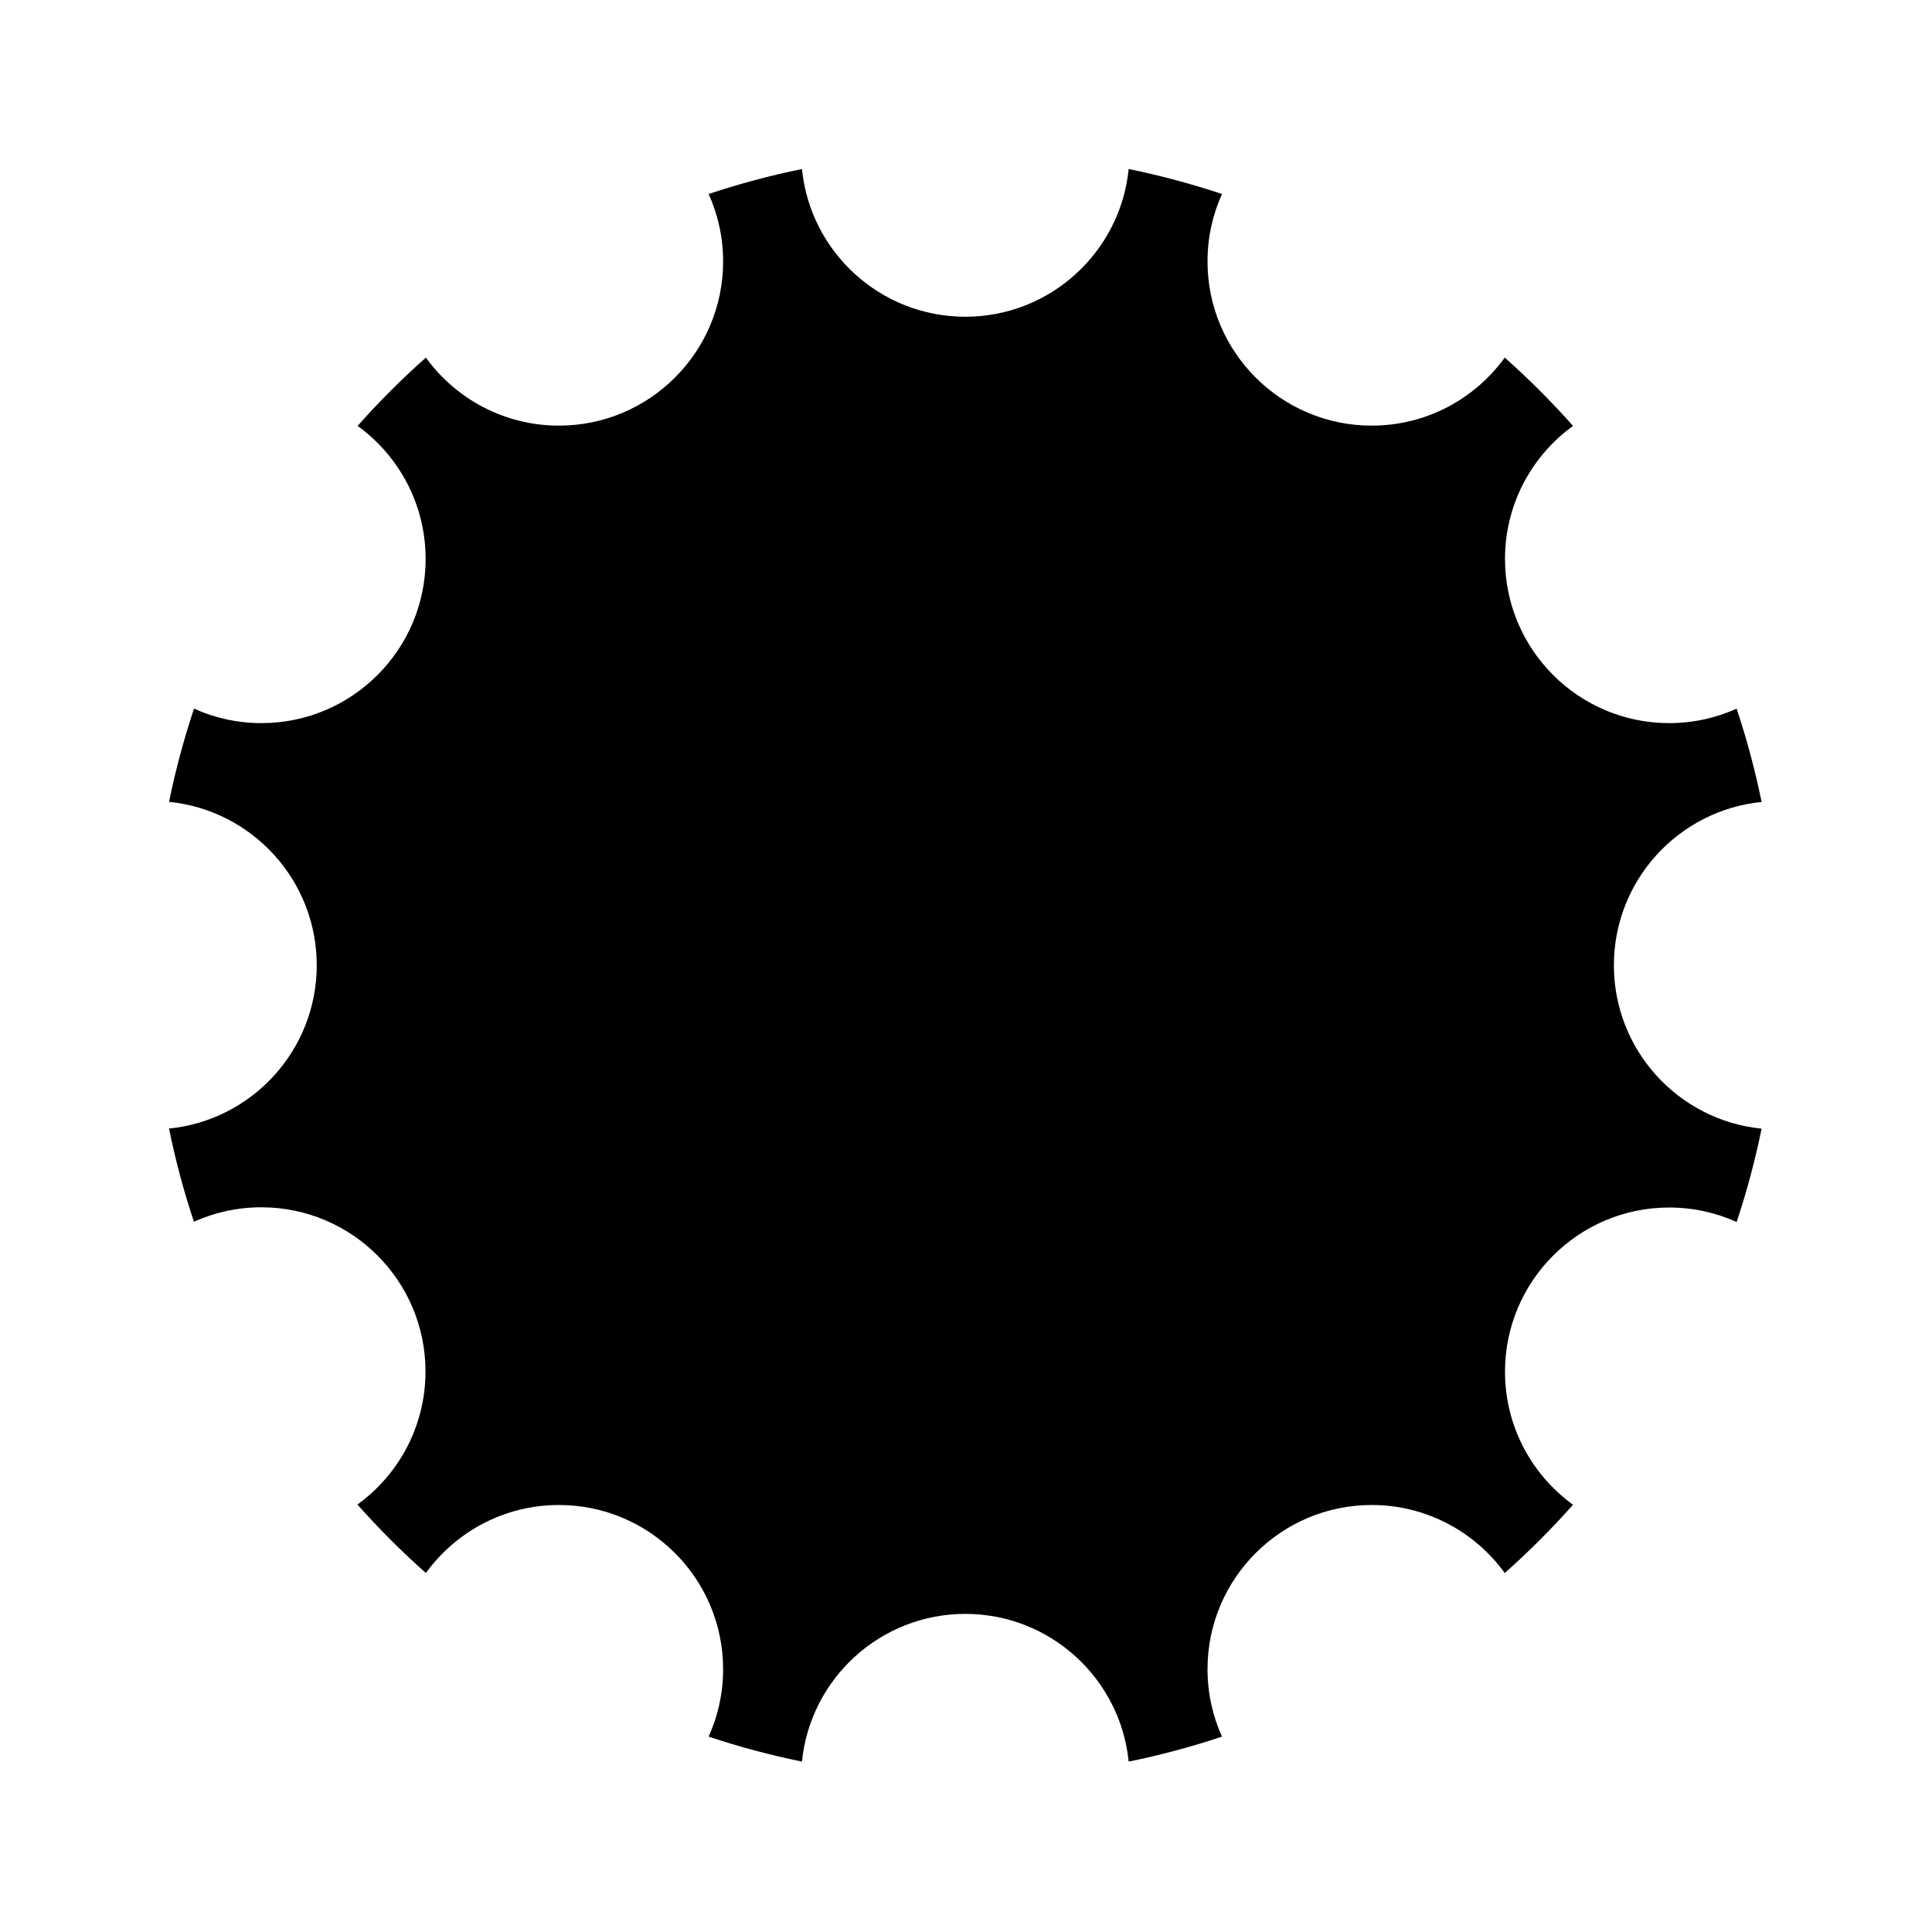
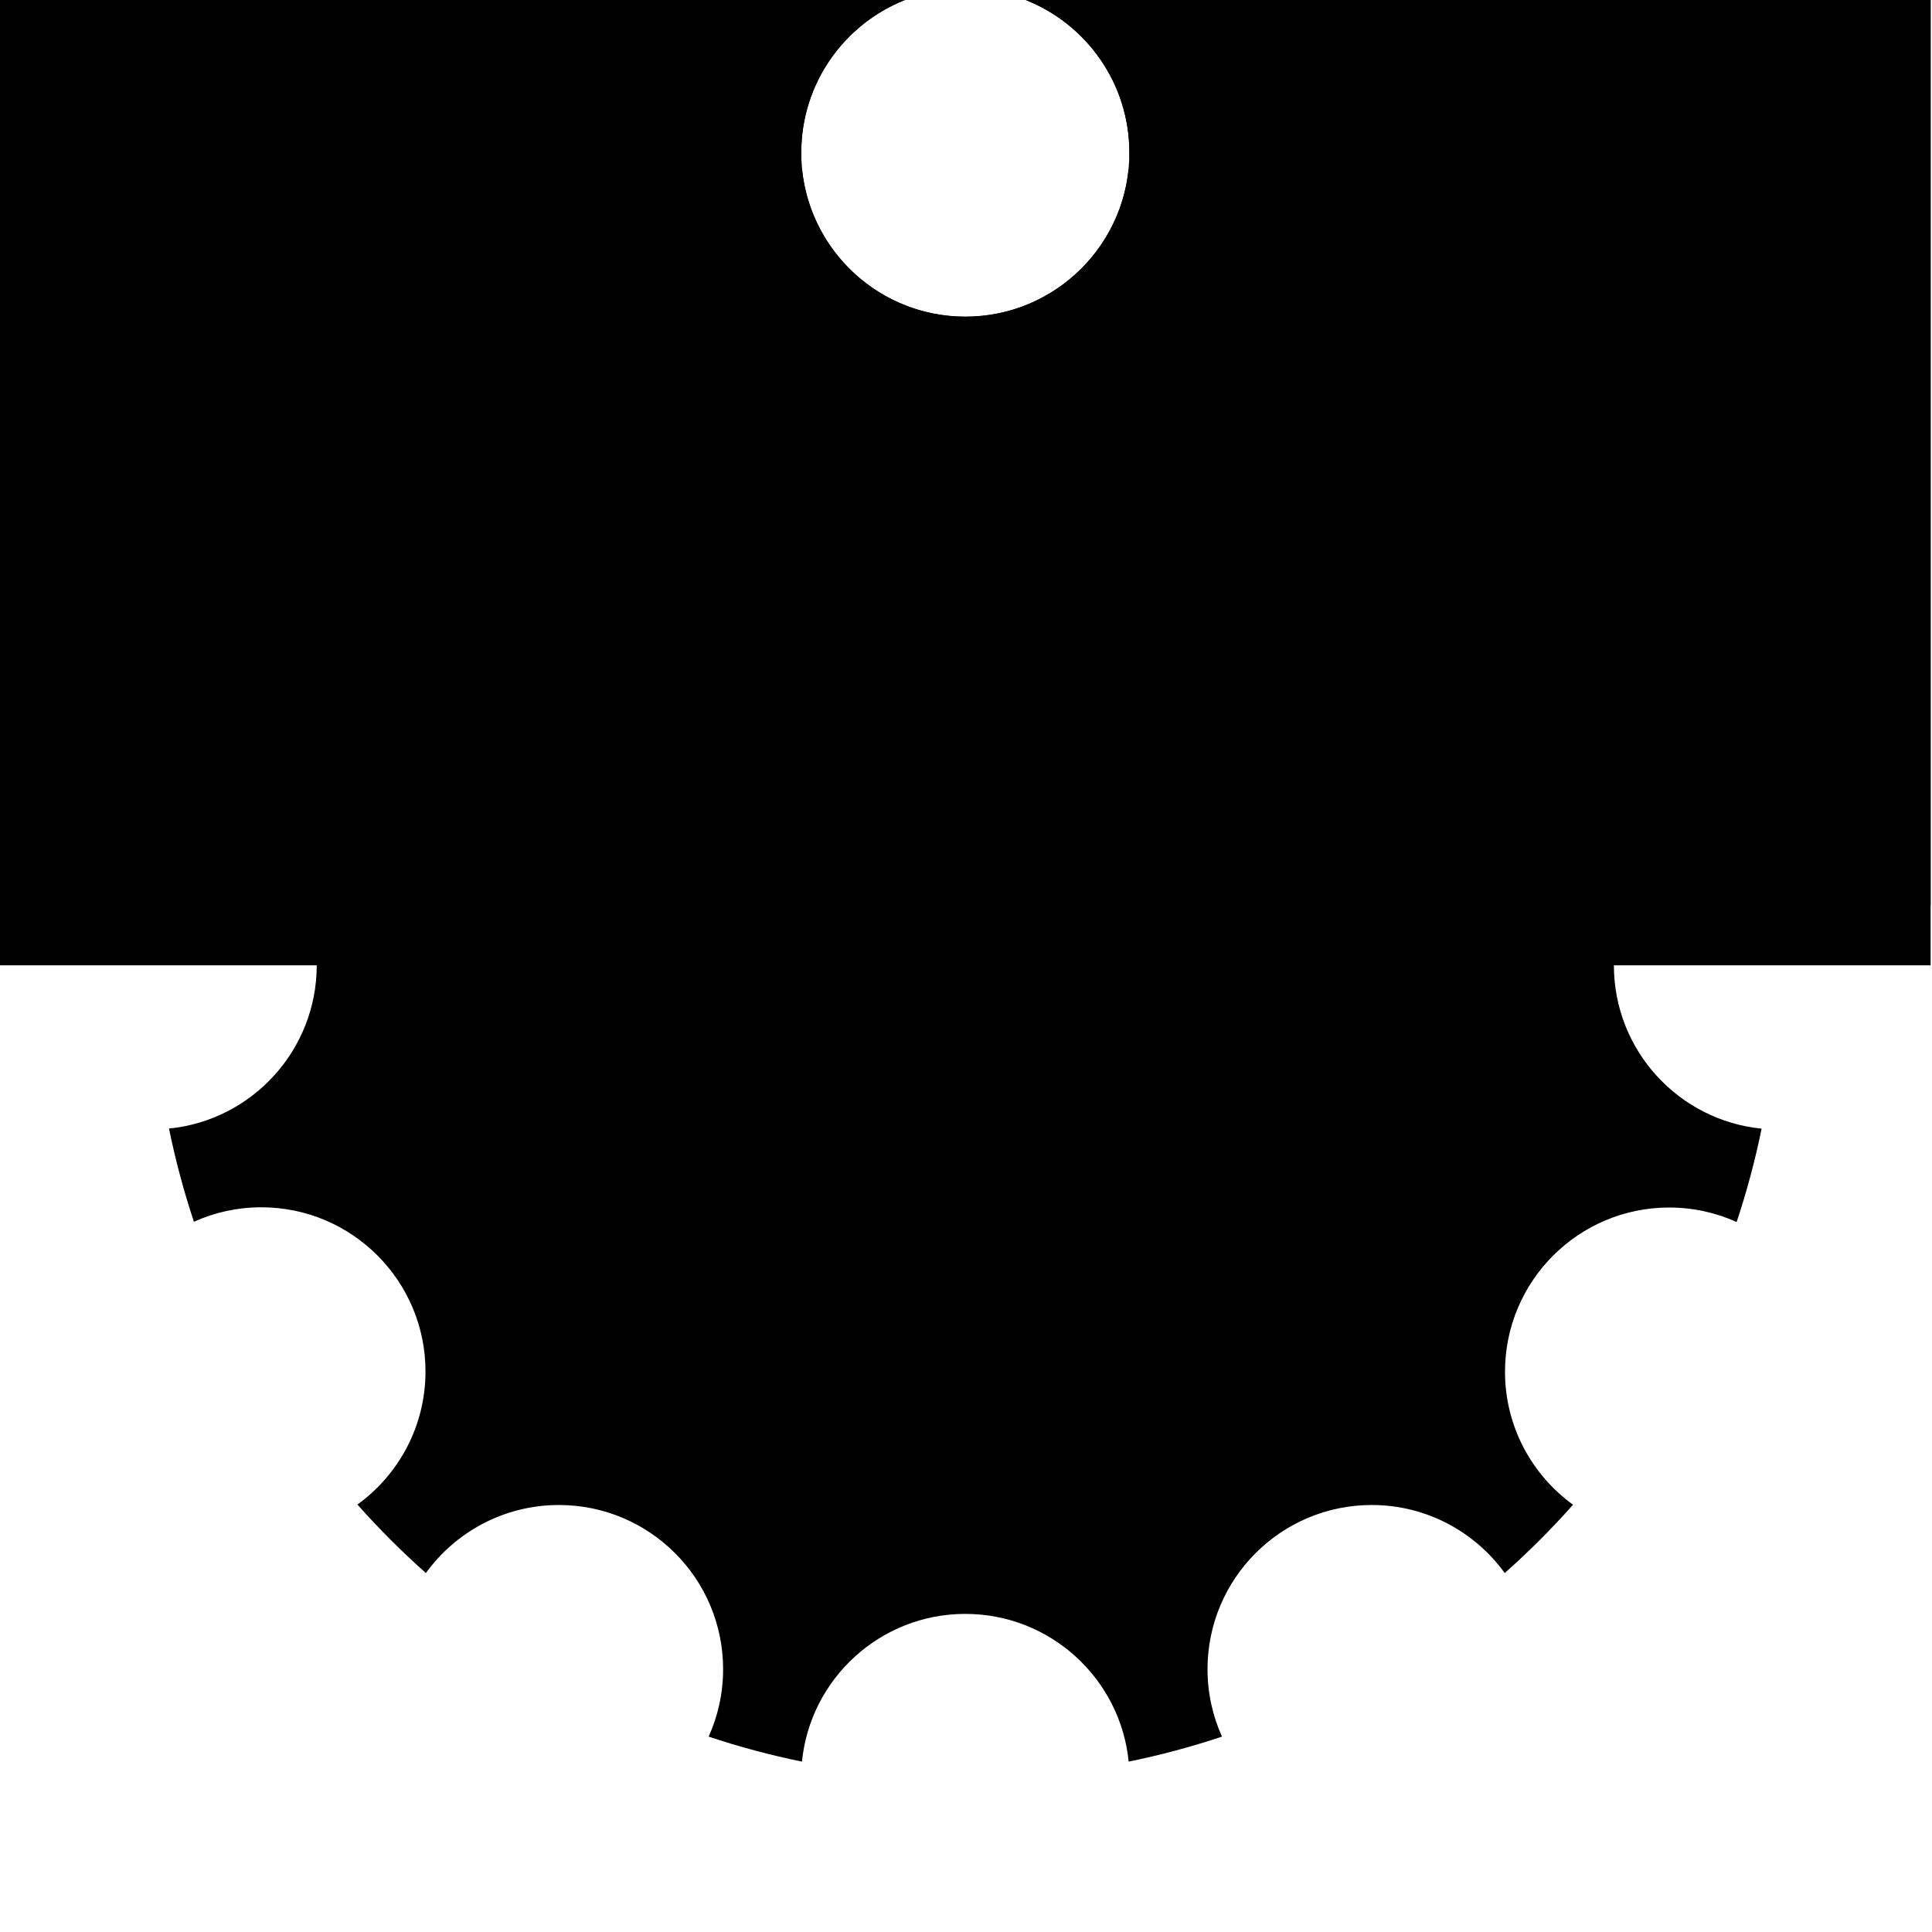
<svg xmlns="http://www.w3.org/2000/svg" viewBox="0 0 701 701" version="1.1" xml:space="preserve" style="fill-rule:evenodd;clip-rule:evenodd;stroke-linejoin:round;stroke-miterlimit:2;">
  <g transform="matrix(1,0,0,1,-889.9064,-954.2511)">
    <g id="playerTransOriginPosition" transform="matrix(1.400641,0,0,1.400641,-495.6403,483.9927)">
      <rect x="989.224" y="335.745" width="500.13" height="500.13" style="fill:none;" />
      <clipPath id="_clip1">
        <rect x="989.224" y="335.745" width="500.13" height="500.13" />
      </clipPath>
      <g clip-path="url(#_clip1)">
+         <g id="playerButtonsOriginPosition" transform="matrix(1.427935,0,0,1.427918,-281.5048,-1026.847)">
+           <rect x="889.906" y="954.251" width="350.247" height="350.251" style="fill:none;" />
+           <clipPath id="_clip16">
+             <rect x="889.906" y="954.251" width="350.247" height="350.251" />
+           </clipPath>
+           <g clip-path="url(#_clip16)">
+             <g id="selLSlotBtnFocArea" class="sel-slot-btn-foc-area" transform="matrix(0.533345,0,0,0.533424,415.2792,445.2302)">
+               <path d="M1218.252,1061.934L1218.252,1282.555L889.906,1282.555L889.906,954.251L1197.72,954.251C1177.071,962.437 1162.454,982.595 1162.454,1006.14C1162.454,1036.932 1187.456,1061.932 1218.252,1061.934Z" />
+               <clipPath id="_clip17">
+                 <path d="M1218.252,1061.934L1218.252,1282.555L889.906,1282.555L889.906,954.251L1197.72,954.251C1177.071,962.437 1162.454,982.595 1162.454,1006.14C1162.454,1036.932 1187.456,1061.932 1218.252,1061.934Z" />
+               </clipPath>
+               <g clip-path="url(#_clip17)">
+                 <g id="selLSlotBtnVisual" class="sel-slot-btn-visual" transform="matrix(0.937468,0,0,0.93734,55.64727,59.79357)">
+                   <path d="M947.035,1244.963C946.447,1244.946 945.856,1244.937 945.264,1244.937C920.145,1244.937 898.639,1260.53 889.906,1282.555L889.906,954.251L1218.252,954.251C1196.226,962.984 1180.634,984.49 1180.634,1009.608C1180.634,1010.198 1180.642,1010.786 1180.659,1011.371L1180.052,1011.495C1168.341,1013.889 1156.879,1016.968 1145.709,1020.688L1145.117,1020.885C1135.054,1002.259 1115.35,989.593 1092.711,989.593C1059.858,989.593 1033.187,1016.264 1033.187,1049.117C1033.187,1060.622 1036.458,1071.369 1042.12,1080.478L1041.665,1080.883C1032.803,1088.756 1024.411,1097.148 1016.538,1106.01L1016.134,1106.465C1007.024,1100.803 996.277,1097.531 984.772,1097.531C951.92,1097.531 925.248,1124.203 925.248,1157.055C925.248,1179.694 937.914,1199.398 956.54,1209.462L956.343,1210.053C952.627,1221.211 949.551,1232.659 947.159,1244.356L947.035,1244.963Z" />
+                   <clipPath id="_clip18">
+                     <path d="M947.035,1244.963C946.447,1244.946 945.856,1244.937 945.264,1244.937C920.145,1244.937 898.639,1260.53 889.906,1282.555L889.906,954.251L1218.252,954.251C1196.226,962.984 1180.634,984.49 1180.634,1009.608C1180.634,1010.198 1180.642,1010.786 1180.659,1011.371L1180.052,1011.495C1168.341,1013.889 1156.879,1016.968 1145.709,1020.688L1145.117,1020.885C1135.054,1002.259 1115.35,989.593 1092.711,989.593C1059.858,989.593 1033.187,1016.264 1033.187,1049.117C1033.187,1060.622 1036.458,1071.369 1042.12,1080.478L1041.665,1080.883C1032.803,1088.756 1024.411,1097.148 1016.538,1106.01L1016.134,1106.465C1007.024,1100.803 996.277,1097.531 984.772,1097.531C951.92,1097.531 925.248,1124.203 925.248,1157.055C925.248,1179.694 937.914,1199.398 956.54,1209.462L956.343,1210.053C952.627,1221.211 949.551,1232.659 947.159,1244.356L947.035,1244.963Z" />
+                   </clipPath>
+                   <g clip-path="url(#_clip18)">
+                     <g id="leftPointingArrow" class="disc-pointing-arrow" transform="matrix(1.082798,0,0,1.082798,-102.6819,-108.0098)">
+                       <path d="M1029.008,1020.294C1040.923,1011.424 1053.415,1003.285 1066.415,995.944L1070.2,1002.645C1057.569,1009.778 1045.429,1017.68 1033.844,1026.289L1042.204,1036.651L1013.361,1037.671L1020.458,1009.696L1029.008,1020.294Z" />
+                     </g>
+                   </g>
+                 </g>
+               </g>
+             </g>
+             <g id="selRSlotBtnFocArea" class="sel-slot-btn-foc-area" transform="matrix(0.533345,0,0,0.533424,590.4027,445.2302)">
+               <path d="M910.442,954.251L1218.252,954.251L1218.252,1282.555L889.906,1282.555L889.906,1061.934C920.704,1061.934 945.708,1036.933 945.708,1006.14C945.708,982.595 931.091,962.437 910.442,954.251Z" />
+               <clipPath id="_clip19">
+                 <path d="M910.442,954.251L1218.252,954.251L1218.252,1282.555L889.906,1282.555L889.906,1061.934C920.704,1061.934 945.708,1036.933 945.708,1006.14C945.708,982.595 931.091,962.437 910.442,954.251Z" />
+               </clipPath>
+               <g clip-path="url(#_clip19)">
+                 <g id="selRSlotBtnVisual" class="sel-slot-btn-visual" transform="matrix(0.937468,0,0,0.93734,55.65113,59.79357)">
+                   <path d="M949.401,1011.371C949.418,1010.786 949.426,1010.198 949.426,1009.608C949.426,984.49 933.834,962.984 911.808,954.251L1240.153,954.251L1240.153,1282.597C1231.42,1260.571 1209.915,1244.978 1184.796,1244.978C1184.206,1244.978 1183.619,1244.987 1183.033,1245.004L1182.909,1244.397C1180.516,1232.686 1177.437,1221.224 1173.717,1210.053L1173.52,1209.462C1192.146,1199.398 1204.812,1179.694 1204.812,1157.055C1204.812,1124.203 1178.14,1097.531 1145.288,1097.531C1133.783,1097.531 1123.035,1100.803 1113.926,1106.465L1113.522,1106.01C1105.648,1097.148 1097.257,1088.756 1088.395,1080.883L1087.939,1080.478C1093.602,1071.369 1096.873,1060.622 1096.873,1049.117C1096.873,1016.264 1070.201,989.593 1037.349,989.593C1014.71,989.593 995.006,1002.259 984.943,1020.885L984.351,1020.688C973.181,1016.968 961.718,1013.889 950.008,1011.495L949.401,1011.371Z" />
+                   <clipPath id="_clip20">
+                     <path d="M949.401,1011.371C949.418,1010.786 949.426,1010.198 949.426,1009.608C949.426,984.49 933.834,962.984 911.808,954.251L1240.153,954.251L1240.153,1282.597C1231.42,1260.571 1209.915,1244.978 1184.796,1244.978C1184.206,1244.978 1183.619,1244.987 1183.033,1245.004L1182.909,1244.397C1180.516,1232.686 1177.437,1221.224 1173.717,1210.053L1173.52,1209.462C1192.146,1199.398 1204.812,1179.694 1204.812,1157.055C1204.812,1124.203 1178.14,1097.531 1145.288,1097.531C1133.783,1097.531 1123.035,1100.803 1113.926,1106.465L1113.522,1106.01C1105.648,1097.148 1097.257,1088.756 1088.395,1080.883L1087.939,1080.478C1093.602,1071.369 1096.873,1060.622 1096.873,1049.117C1096.873,1016.264 1070.201,989.593 1037.349,989.593C1014.71,989.593 995.006,1002.259 984.943,1020.885L984.351,1020.688C973.181,1016.968 961.718,1013.889 950.008,1011.495L949.401,1011.371Z" />
+                   </clipPath>
+                   <g clip-path="url(#_clip20)">
+                     <g id="rightPointingArrow" class="disc-pointing-arrow" transform="matrix(-1.082654,0,0,1.082798,2232.588,-108.0098)">
+                       <path d="M1029.008,1020.294C1040.923,1011.424 1053.415,1003.285 1066.415,995.944L1070.2,1002.645C1057.569,1009.778 1045.429,1017.68 1033.844,1026.289L1042.204,1036.651L1013.361,1037.671L1020.458,1009.696L1029.008,1020.294Z" />
+                     </g>
+                   </g>
+                 </g>
+               </g>
+             </g>
+           </g>
+         </g>
        <g id="playerTransOriginWheel" transform="matrix(0.713959,0,0,0.713959,353.8669,154.5789)">
          <ellipse id="test" cx="1240.157" cy="604" rx="350.251" ry="350.251" style="fill:none;" />
          <clipPath id="_clip2">
            <ellipse cx="1240.157" cy="604" rx="350.251" ry="350.251" />
          </clipPath>
          <g clip-path="url(#_clip2)">
-             <g id="playerDiscBody" transform="matrix(0.84195,0,0,0.84195,196.0073,-131.4449)">
+             <g id="playerDiscBody" class="player-disc-body" transform="matrix(0.84195,0,0,0.84195,196.0073,-131.4449)">
              <path d="M897.006,803.057C899.807,789.36 903.409,775.953 907.761,762.887C916.631,766.895 926.473,769.126 936.831,769.126C975.879,769.126 1007.58,737.424 1007.58,698.377C1007.58,674.796 996.019,653.894 978.26,641.036C987.482,630.655 997.311,620.827 1007.691,611.605C1020.55,629.363 1041.451,640.925 1065.032,640.925C1104.079,640.925 1135.781,609.223 1135.781,570.176C1135.781,559.817 1133.55,549.976 1129.543,541.106C1142.624,536.749 1156.046,533.144 1169.76,530.341C1173.321,566.065 1203.503,594 1240.157,594C1276.812,594 1306.994,566.065 1310.555,530.341C1324.269,533.144 1337.691,536.749 1350.772,541.106C1346.765,549.976 1344.534,559.817 1344.534,570.176C1344.534,609.223 1376.236,640.925 1415.283,640.925C1438.864,640.925 1459.765,629.363 1472.624,611.605C1483.004,620.827 1492.833,630.655 1502.055,641.036C1484.296,653.894 1472.735,674.796 1472.735,698.377C1472.735,737.424 1504.436,769.126 1543.484,769.126C1553.842,769.126 1563.684,766.895 1572.554,762.887C1576.911,775.968 1580.516,789.391 1583.319,803.105C1547.595,806.666 1519.66,836.847 1519.66,873.502C1519.66,910.157 1547.595,940.338 1583.319,943.9C1580.516,957.613 1576.911,971.036 1572.554,984.117C1563.684,980.11 1553.842,977.879 1543.484,977.879C1504.436,977.879 1472.735,1009.58 1472.735,1048.628C1472.735,1072.208 1484.296,1093.11 1502.055,1105.969C1492.833,1116.349 1483.004,1126.178 1472.624,1135.4C1459.765,1117.641 1438.864,1106.08 1415.283,1106.08C1376.236,1106.08 1344.534,1137.781 1344.534,1176.828C1344.534,1187.187 1346.765,1197.029 1350.772,1205.899C1337.691,1210.255 1324.269,1213.861 1310.555,1216.663C1306.994,1180.94 1276.812,1153.004 1240.157,1153.004C1203.503,1153.004 1173.321,1180.94 1169.76,1216.663C1156.046,1213.861 1142.624,1210.255 1129.543,1205.899C1133.55,1197.029 1135.781,1187.187 1135.781,1176.828C1135.781,1137.781 1104.079,1106.08 1065.032,1106.08C1041.451,1106.08 1020.55,1117.641 1007.691,1135.4C997.283,1126.153 987.429,1116.296 978.185,1105.884C995.954,1093.027 1007.524,1072.119 1007.524,1048.53C1007.524,1009.482 975.822,977.781 936.775,977.781C926.424,977.781 916.59,980.008 907.725,984.01C903.38,970.948 899.783,957.544 896.986,943.852C932.715,940.295 960.655,910.111 960.655,873.453C960.655,836.802 932.725,806.623 897.006,803.057Z" />
            </g>
            <g id="playerSlot0" class="playerSlotI" transform="matrix(0.782447,0,0,0.782447,269.7999,-100.31)">
              <circle cx="1240.157" cy="523.251" r="70.749" style="fill:none;" />
              <clipPath id="_clip3">
                <circle cx="1240.157" cy="523.251" r="70.749" />
              </clipPath>
              <g clip-path="url(#_clip3)">
                <g id="Background" transform="matrix(0.144386,0,0,0.144386,-1787.608,-2504.514)">
                  <image id="playerSlot0Image" x="20479" y="20479" width="982px" height="982px" />
                </g>
              </g>
            </g>
            <g id="playerSlot1" class="playerSlotI" transform="matrix(0.782447,0,0,0.782447,417.2469,-60.80175)">
              <circle cx="1240.157" cy="523.251" r="70.749" style="fill:none;" />
              <clipPath id="_clip5">
                <circle cx="1240.157" cy="523.251" r="70.749" />
              </clipPath>
              <g clip-path="url(#_clip5)">
                <g id="Background1" transform="matrix(0.144386,0,0,0.144386,-900.5029,-1617.409)">
                  <image id="playerSlot1Image" x="14335" y="14335" width="982px" height="982px" />
                </g>
              </g>
            </g>
            <g id="playerSlot2" class="playerSlotI" transform="matrix(0.782447,0,0,0.782447,525.1855,47.13687)">
              <circle cx="1240.157" cy="523.251" r="70.749" style="fill:none;" />
              <clipPath id="_clip6">
                <circle cx="1240.157" cy="523.251" r="70.749" />
              </clipPath>
              <g clip-path="url(#_clip6)">
                <g id="Background2" transform="matrix(0.144386,0,0,0.144386,-900.5029,-1617.409)">
                  <image id="playerSlot2Image" x="14335" y="14335" width="982px" height="982px" />
                </g>
              </g>
            </g>
            <g id="playerSlot3" class="playerSlotI" transform="matrix(0.782447,0,0,0.782447,564.6937,194.5837)">
              <circle cx="1240.157" cy="523.251" r="70.749" style="fill:none;" />
              <clipPath id="_clip7">
                <circle cx="1240.157" cy="523.251" r="70.749" />
              </clipPath>
              <g clip-path="url(#_clip7)">
                <g id="Background3" transform="matrix(0.144386,0,0,0.144386,-900.5029,-1617.409)">
                  <image id="playerSlot3Image" x="14335" y="14335" width="982px" height="982px" />
                </g>
              </g>
            </g>
            <g id="playerSlot4" class="playerSlotI" transform="matrix(0.782447,0,0,0.782447,525.1854,342.0306)">
              <circle cx="1240.157" cy="523.251" r="70.749" style="fill:none;" />
              <clipPath id="_clip8">
                <circle cx="1240.157" cy="523.251" r="70.749" />
              </clipPath>
              <g clip-path="url(#_clip8)">
                <g id="Background4" transform="matrix(0.144386,0,0,0.144386,-900.5029,-1617.409)">
                  <image id="playerSlot4Image" x="14335" y="14335" width="982px" height="982px" />
                </g>
              </g>
            </g>
            <g id="playerSlot5" class="playerSlotI" transform="matrix(0.782447,0,0,0.782447,417.2468,449.9692)">
              <circle cx="1240.157" cy="523.251" r="70.749" style="fill:none;" />
              <clipPath id="_clip9">
                <circle cx="1240.157" cy="523.251" r="70.749" />
              </clipPath>
              <g clip-path="url(#_clip9)">
                <g id="Background5" transform="matrix(0.144386,0,0,0.144386,-900.5029,-1617.409)">
                  <image id="playerSlot5Image" x="14335" y="14335" width="982px" height="982px" />
                </g>
              </g>
            </g>
            <g id="playerSlot6" class="playerSlotI" transform="matrix(0.782447,0,0,0.782447,269.7999,489.4775)">
              <circle cx="1240.157" cy="523.251" r="70.749" style="fill:none;" />
              <clipPath id="_clip10">
                <circle cx="1240.157" cy="523.251" r="70.749" />
              </clipPath>
              <g clip-path="url(#_clip10)">
                <g id="Background6" transform="matrix(0.144386,0,0,0.144386,-900.5029,-1617.409)">
                  <image id="playerSlot6Image" x="14335" y="14335" width="982px" height="982px" />
                </g>
              </g>
            </g>
            <g id="playerSlot7" class="playerSlotI" transform="matrix(0.782447,0,0,0.782447,122.353,449.9692)">
              <circle cx="1240.157" cy="523.251" r="70.749" style="fill:none;" />
              <clipPath id="_clip11">
                <circle cx="1240.157" cy="523.251" r="70.749" />
              </clipPath>
              <g clip-path="url(#_clip11)">
                <g id="Background7" transform="matrix(0.144386,0,0,0.144386,-900.5029,-1617.409)">
                  <image id="playerSlot7Image" x="14335" y="14335" width="982px" height="982px" />
                </g>
              </g>
            </g>
            <g id="playerSlot8" class="playerSlotI" transform="matrix(0.783119,0,0,0.783119,13.53365,341.5967)">
              <circle cx="1240.157" cy="523.251" r="70.749" style="fill:none;" />
              <clipPath id="_clip12">
                <circle cx="1240.157" cy="523.251" r="70.749" />
              </clipPath>
              <g clip-path="url(#_clip12)">
                <g id="Background8" transform="matrix(0.144386,0,0,0.144386,-900.5029,-1617.409)">
                  <image id="playerSlot8Image" x="14335" y="14335" width="982px" height="982px" />
                </g>
              </g>
            </g>
            <g id="playerSlot9" class="playerSlotI" transform="matrix(0.782447,0,0,0.782447,-25.09386,194.5426)">
              <circle cx="1240.157" cy="523.251" r="70.749" style="fill:none;" />
              <clipPath id="_clip13">
                <circle cx="1240.157" cy="523.251" r="70.749" />
              </clipPath>
              <g clip-path="url(#_clip13)">
                <g id="Background9" transform="matrix(0.144386,0,0,0.144386,-900.5029,-1617.409)">
                  <image id="playerSlot9Image" x="14335" y="14335" width="982px" height="982px" />
                </g>
              </g>
            </g>
            <g id="playerSlot10" class="playerSlotI" transform="matrix(0.782447,0,0,0.782447,14.41441,47.13685)">
              <circle cx="1240.157" cy="523.251" r="70.749" style="fill:none;" />
              <clipPath id="_clip15">
                <circle cx="1240.157" cy="523.251" r="70.749" />
              </clipPath>
              <g clip-path="url(#_clip15)">
                <g id="Background10" transform="matrix(0.144386,0,0,0.144386,-900.5029,-1617.409)">
                  <image id="playerSlot10Image" x="14335" y="14335" width="982px" height="982px" />
                </g>
              </g>
            </g>
            <g id="playerSlot11" class="playerSlotI" transform="matrix(0.782447,0,0,0.782447,122.3531,-60.80175)">
              <circle cx="1240.157" cy="523.251" r="70.749" style="fill:none;" />
              <clipPath id="_clip14">
                <circle cx="1240.157" cy="523.251" r="70.749" />
              </clipPath>
              <g clip-path="url(#_clip14)">
                <g id="Background11" transform="matrix(0.144386,0,0,0.144386,-900.5029,-1617.409)">
                  <image id="playerSlot11Image" x="14335" y="14335" width="982px" height="982px" />
                </g>
              </g>
            </g>
          </g>
        </g>
      </g>
    </g>
  </g>
</svg>
